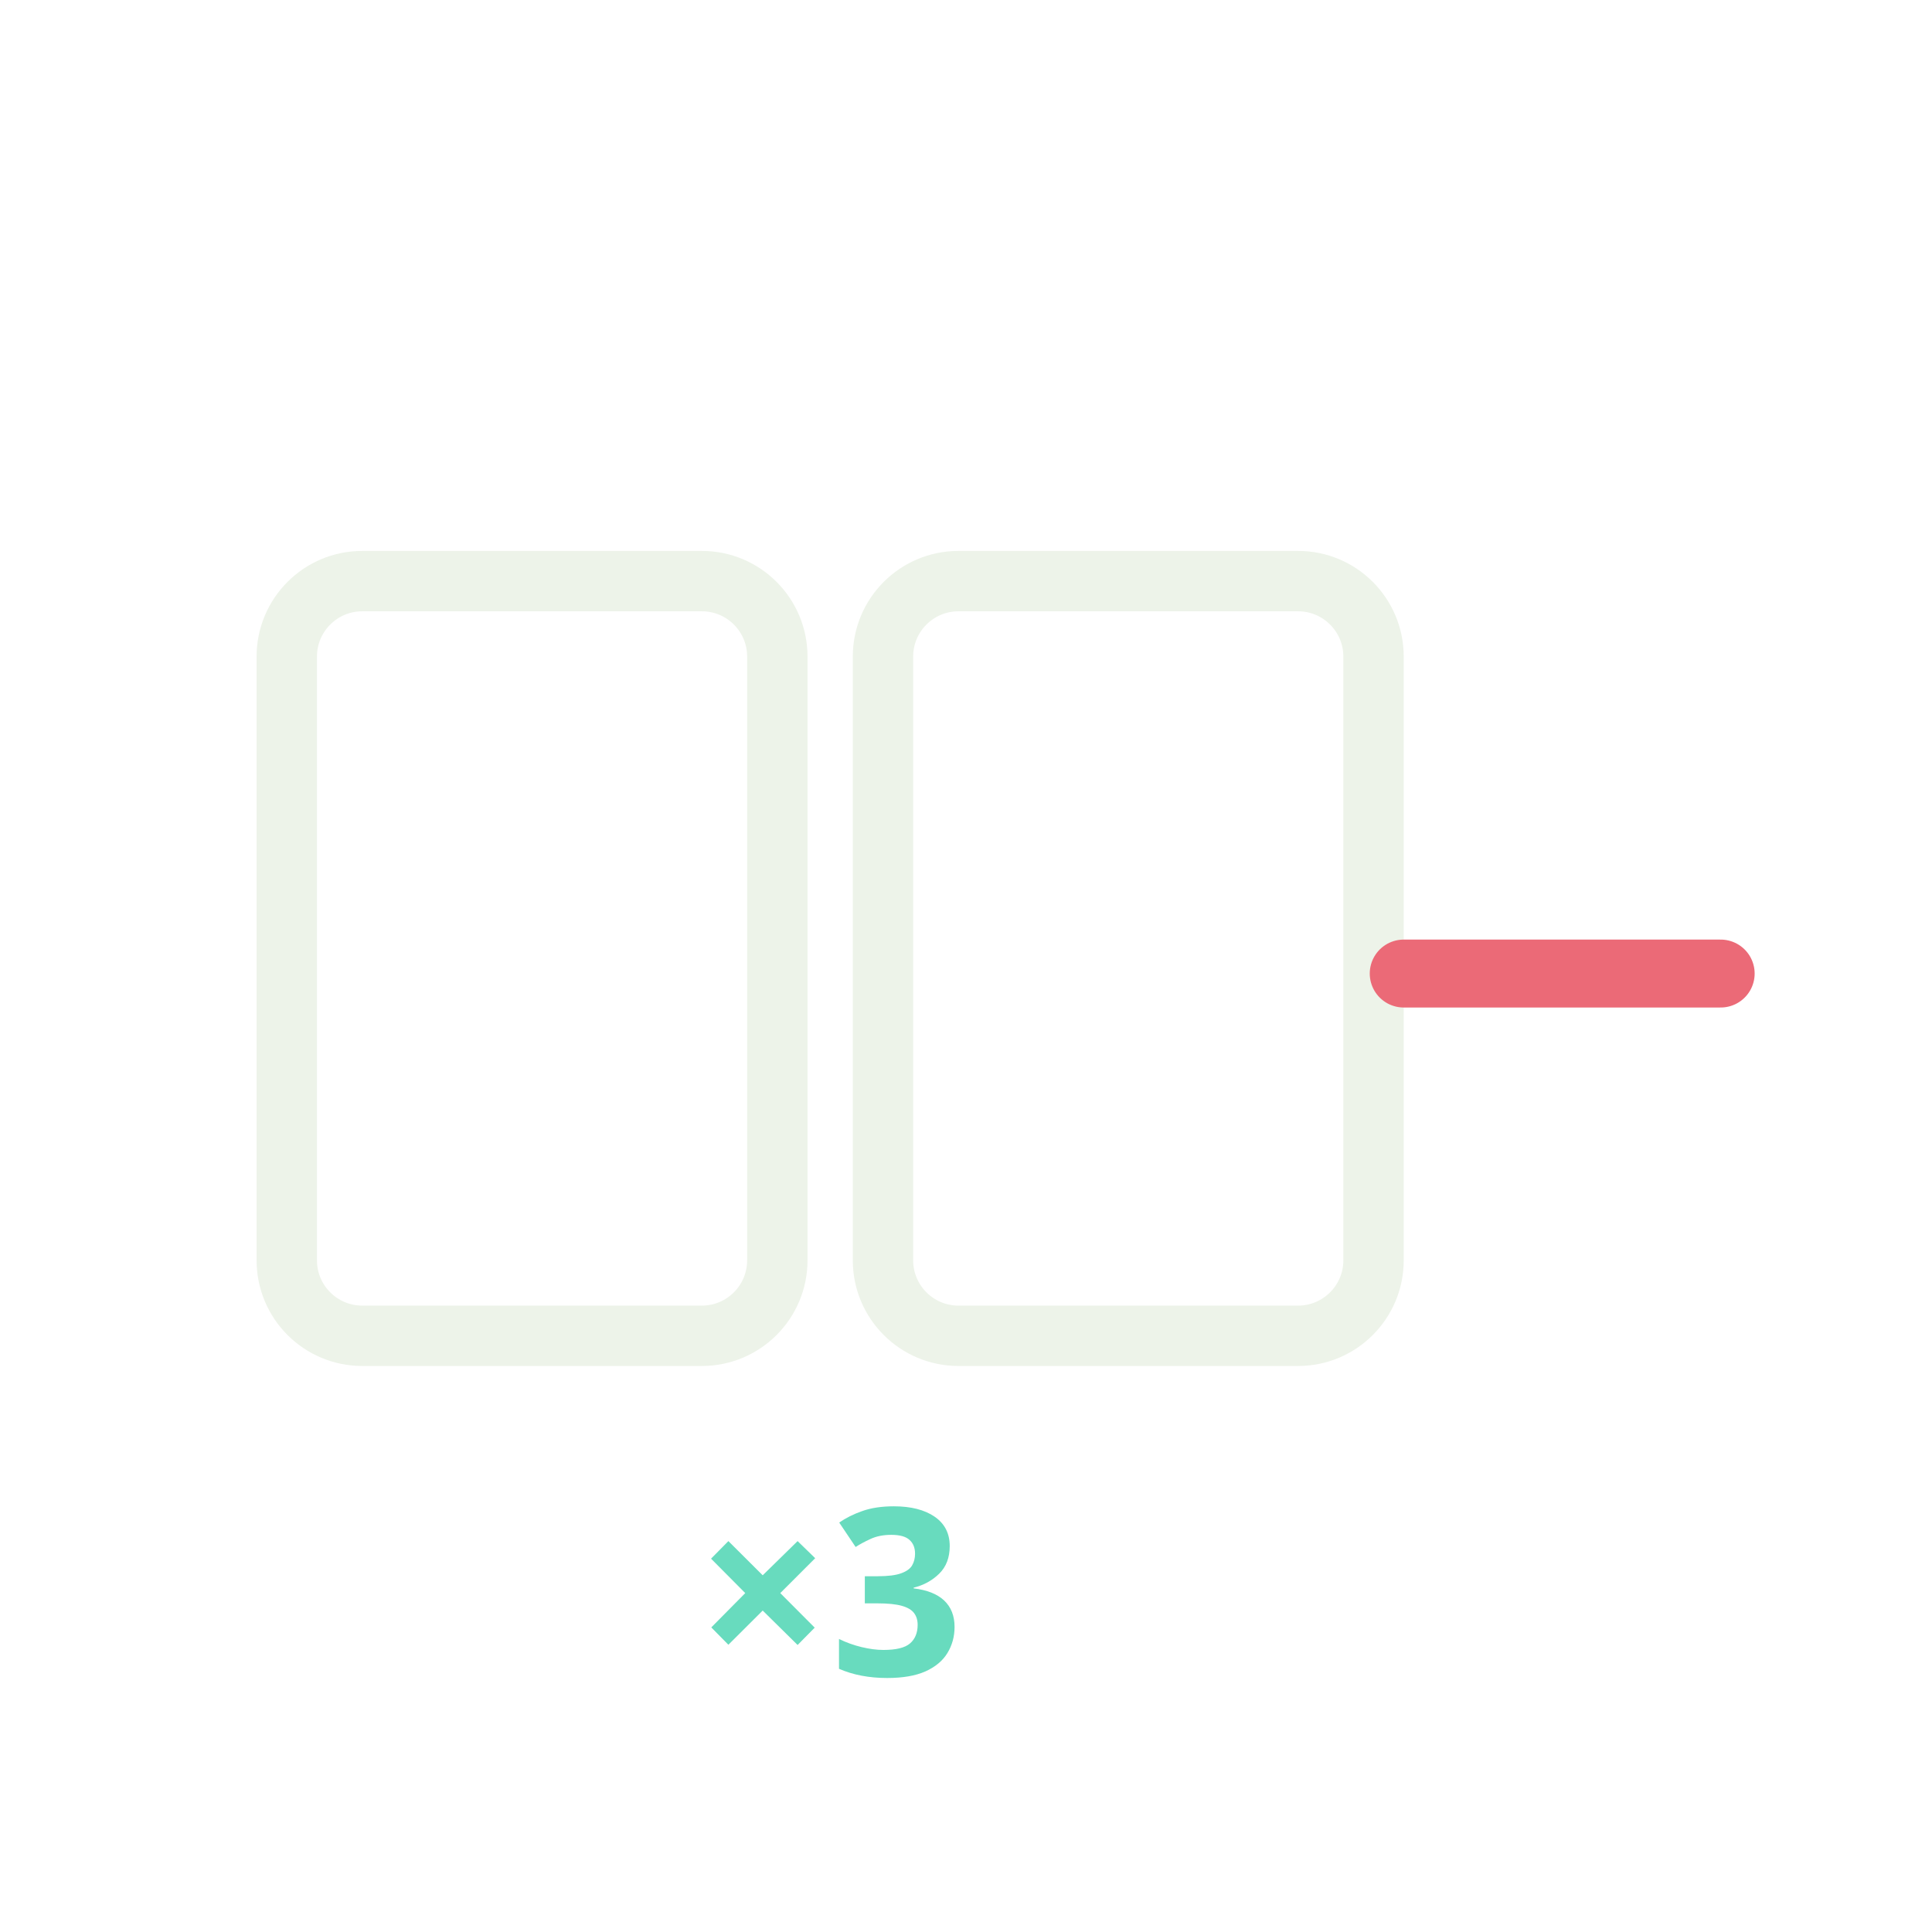
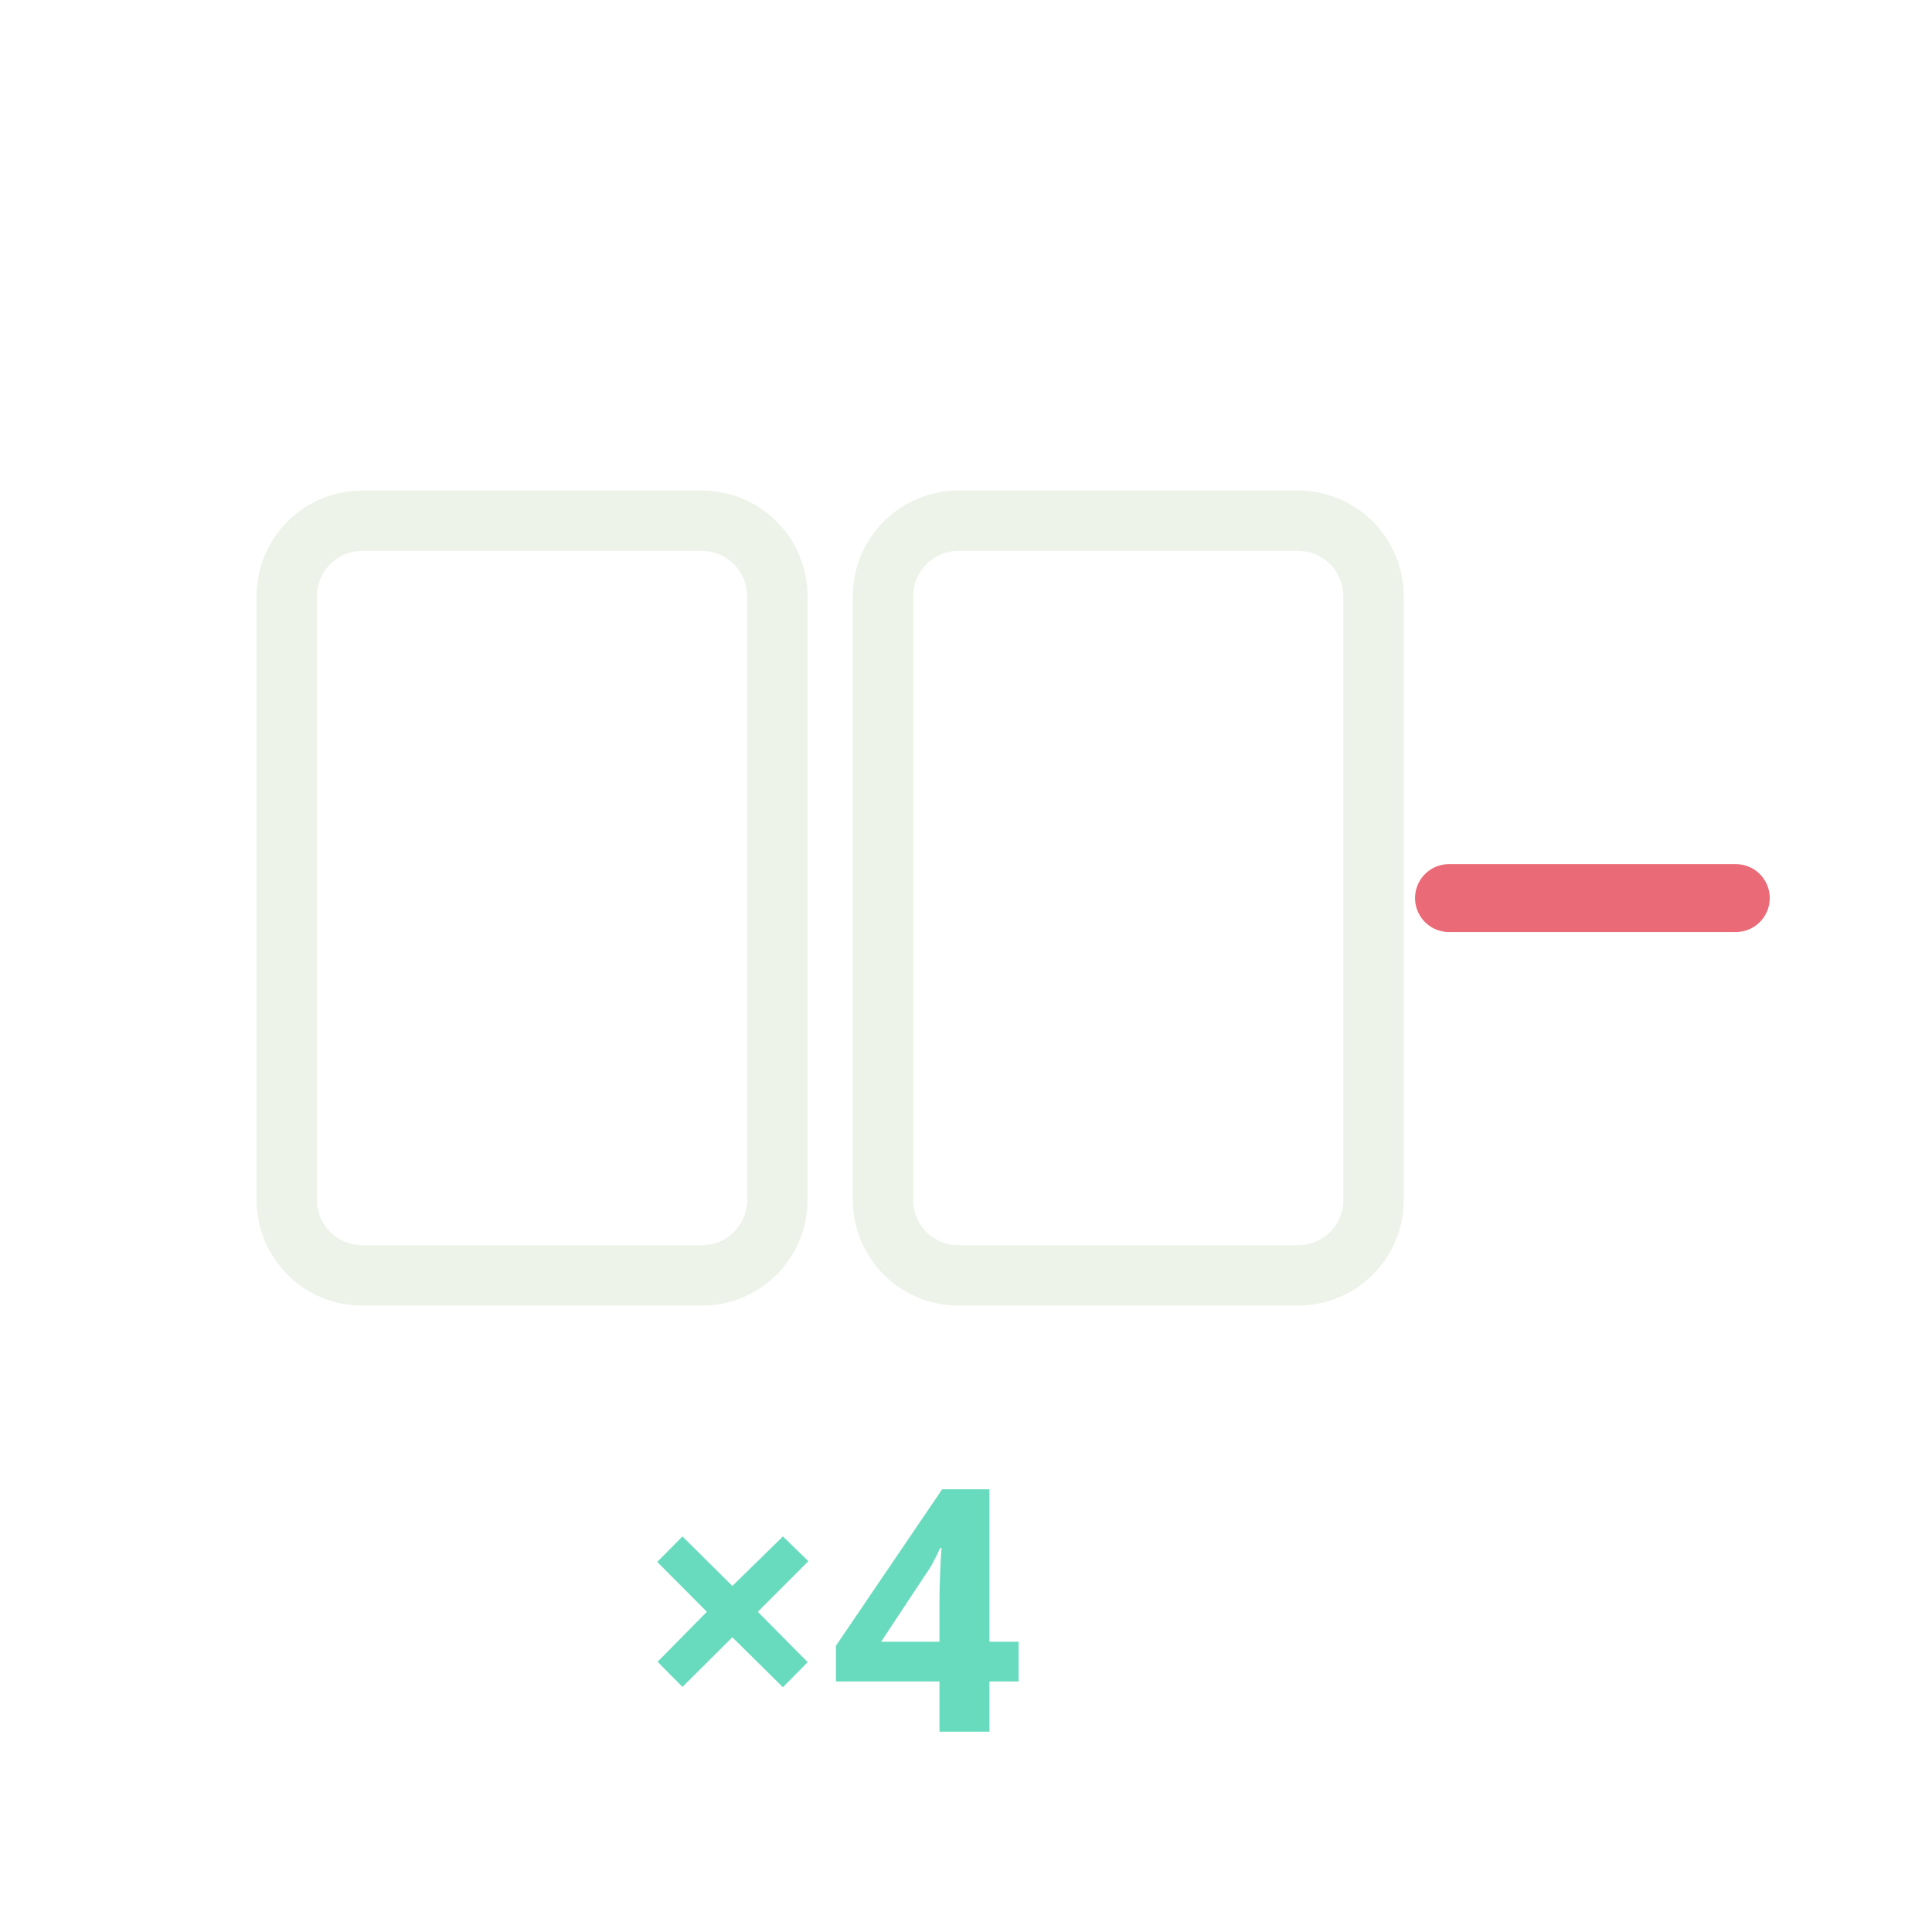
<svg xmlns="http://www.w3.org/2000/svg" width="256" height="256" viewBox="0 0 256 256">
-   <rect x="38" y="77" width="65" height="100" rx="10" fill="none" stroke="#edf3e9" stroke-width="8" />
-   <rect x="117" y="77" width="65" height="100" rx="10" fill="none" stroke="#edf3e9" stroke-width="8" />
-   <polyline points="186,129 228,129" fill="none" stroke="#eb6a77" stroke-width="9" stroke-linecap="round" stroke-linejoin="round" />
-   <text x="110" y="210" fill="#68dbbe" font-family="Segoe UI, sans-serif" font-weight="700" font-size="31" dominant-baseline="central" text-anchor="middle">×3</text>
+   <rect x="38" y="69" width="65" height="100" rx="10" fill="none" stroke="#edf3e9" stroke-width="8" />
+   <rect x="117" y="69" width="65" height="100" rx="10" fill="none" stroke="#edf3e9" stroke-width="8" />
+   <polyline points="192,119 230,119" fill="none" stroke="#eb6a77" stroke-width="9" stroke-linecap="round" stroke-linejoin="round" />
+   <text x="110" y="212" fill="#68dbbe" font-family="Segoe UI, sans-serif" font-weight="700" font-size="45" dominant-baseline="central" text-anchor="middle">×4</text>
</svg>
